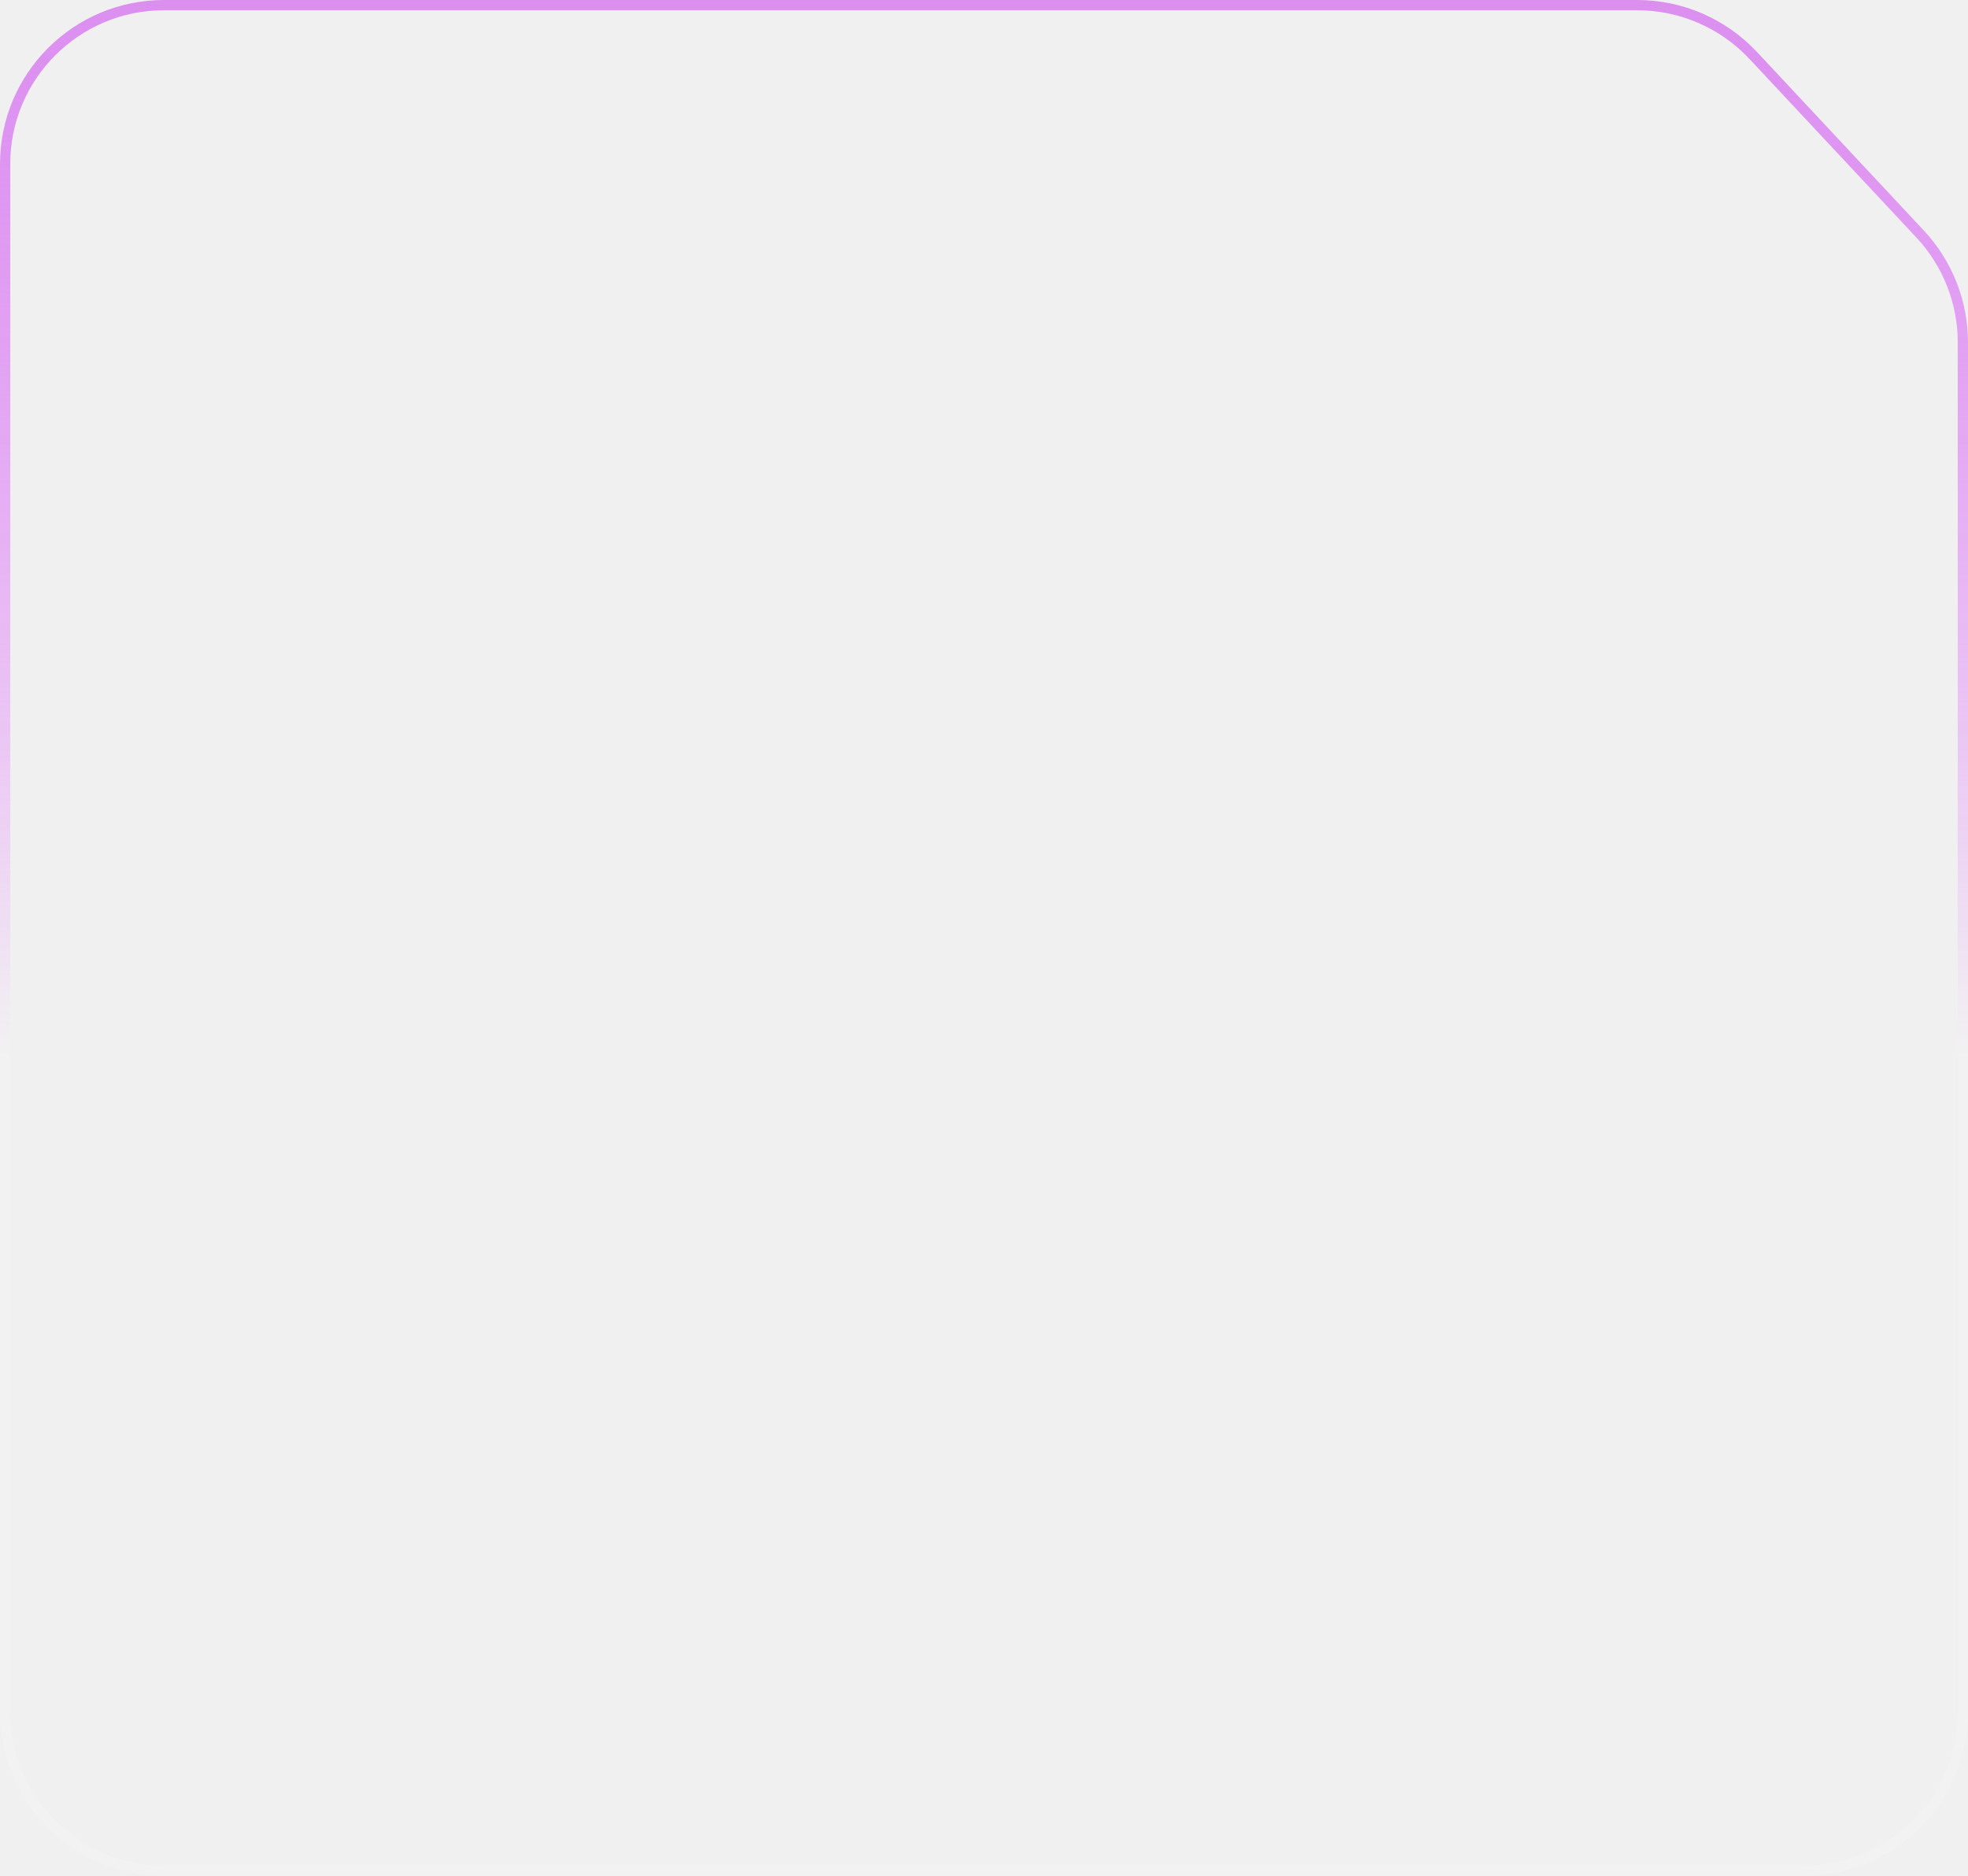
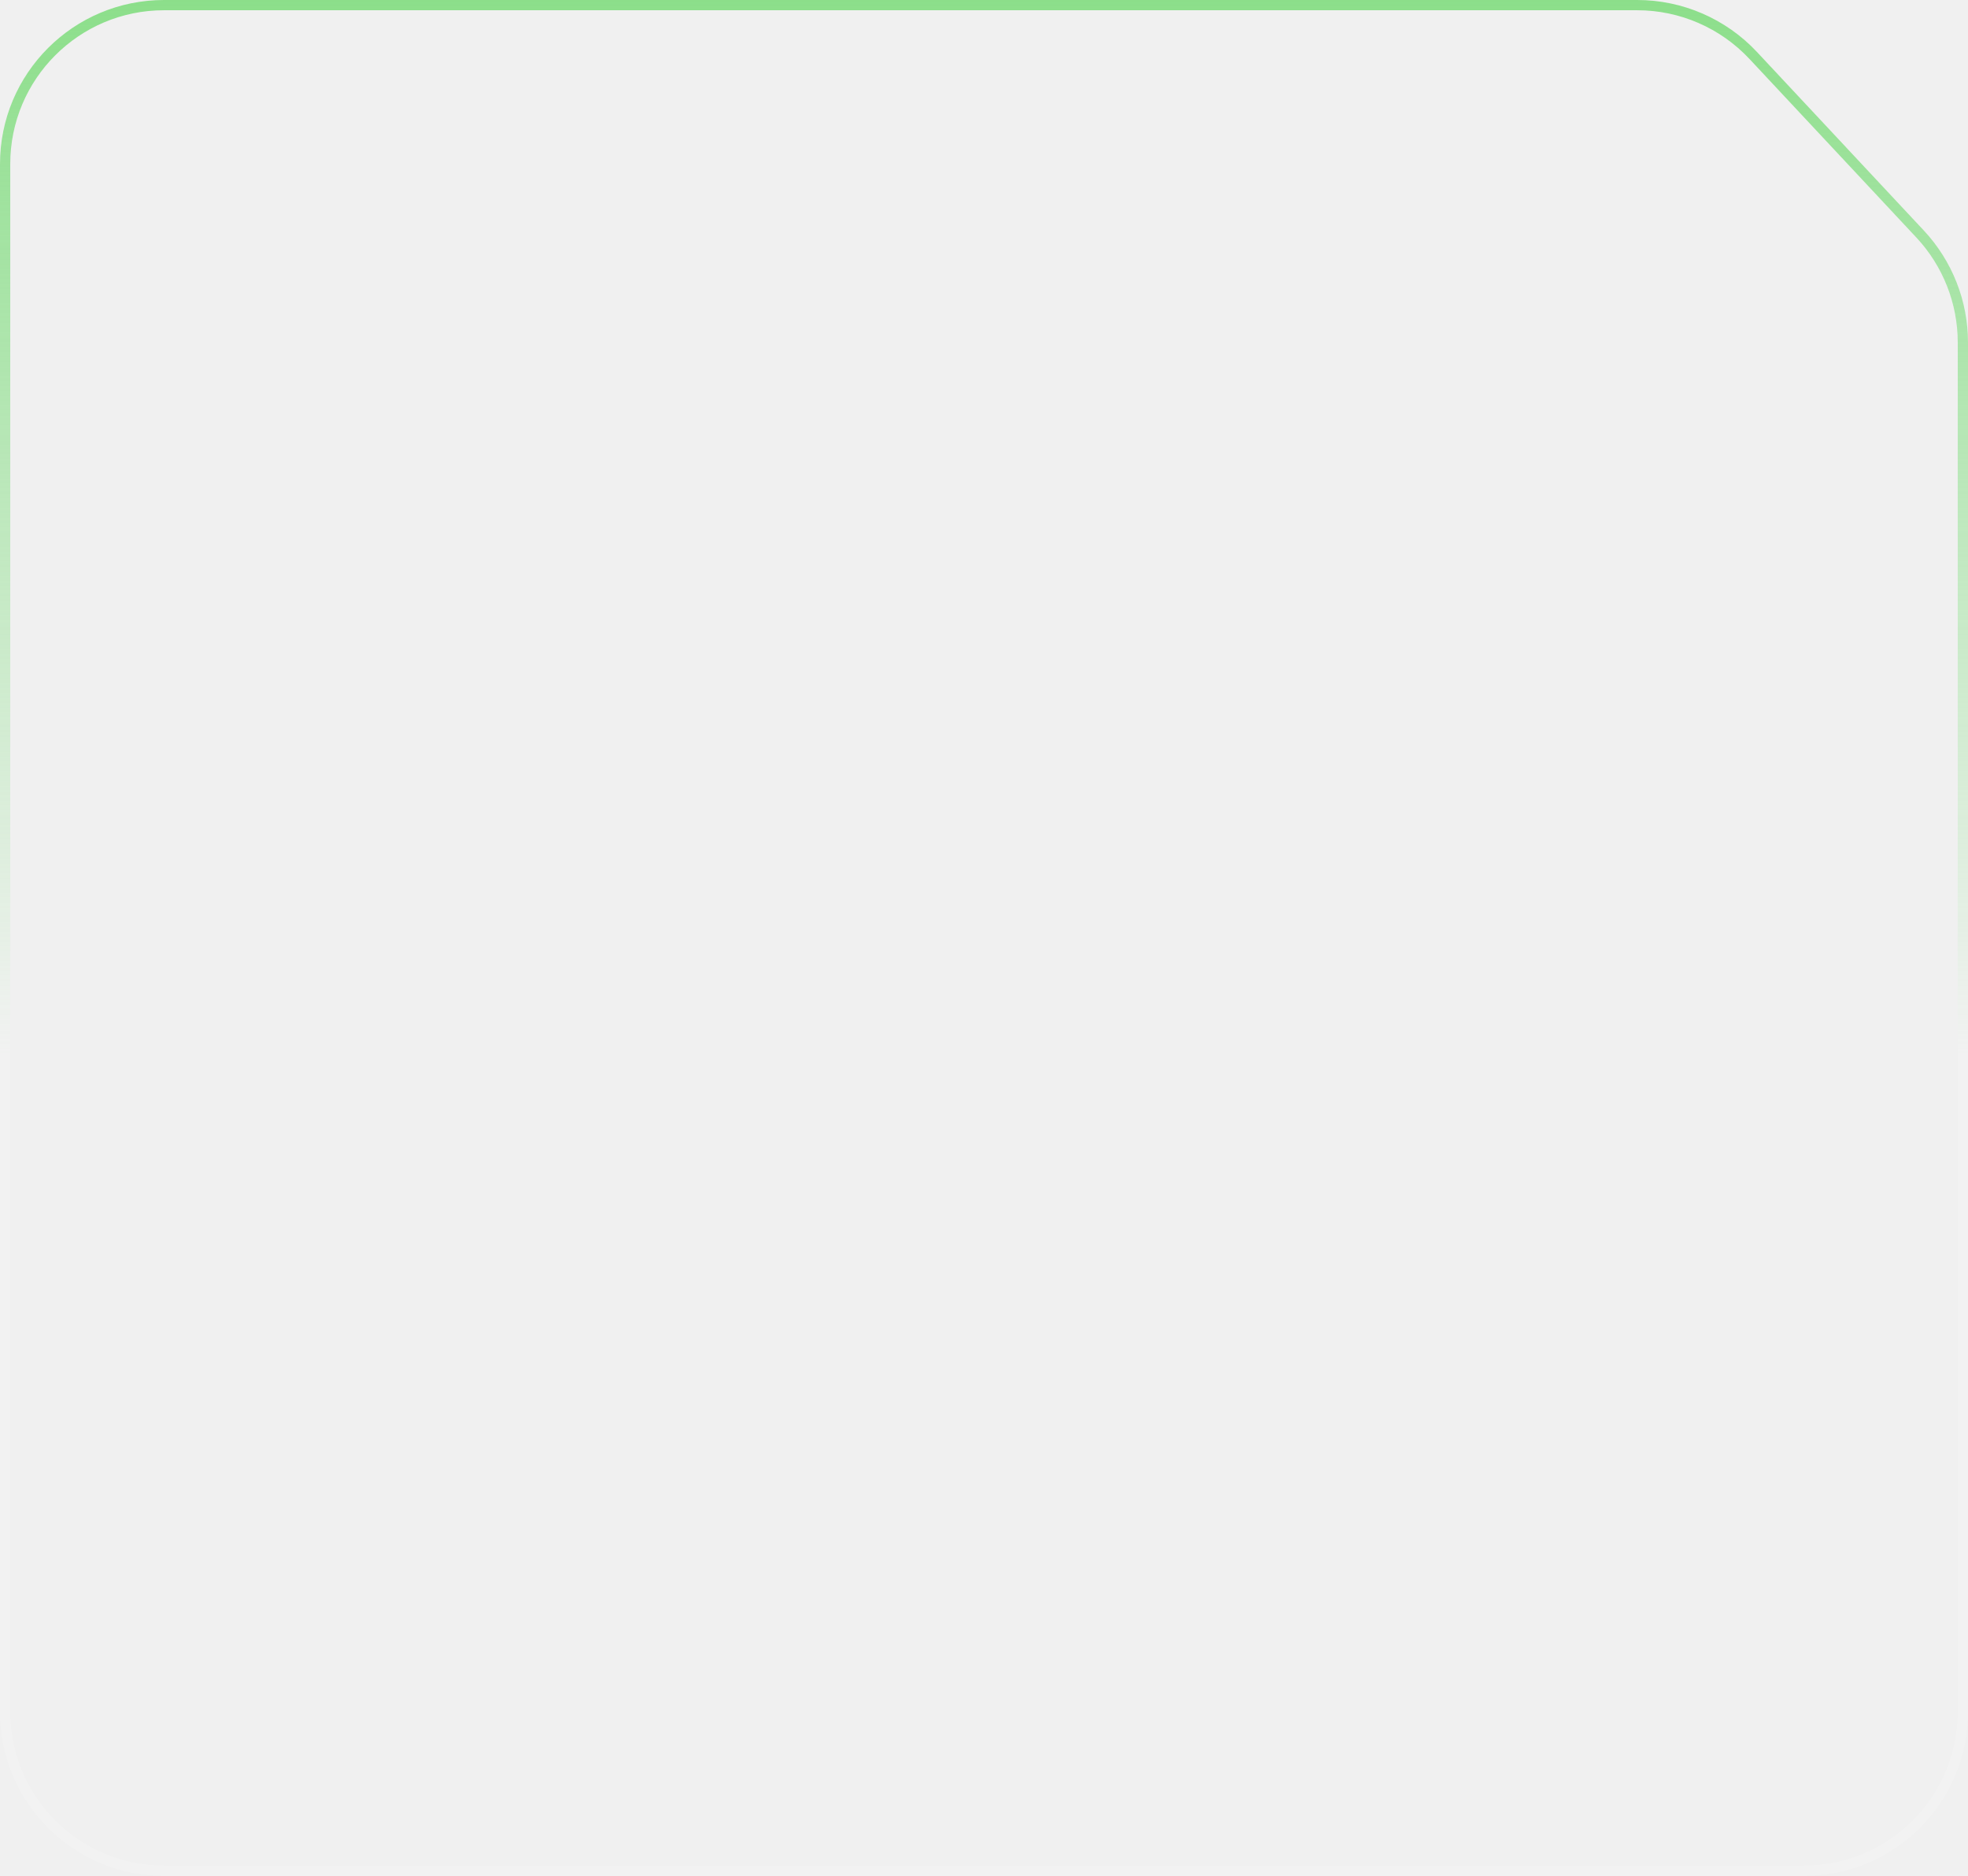
<svg xmlns="http://www.w3.org/2000/svg" preserveAspectRatio="none" width="384" height="366" viewBox="0 0 384 366" fill="none">
  <path vector-effect="non-scaling-stroke" d="M32 1H319.453C328.037 1 336.238 4.56 342.1 10.832L374.648 45.654C380.015 51.397 383 58.963 383 66.823V334C383 351.121 369.121 365 352 365H32C14.879 365 1 351.121 1 334V32C1 14.879 14.879 1 32 1Z" stroke="white" stroke-opacity="0.15" stroke-width="2" />
  <path vector-effect="non-scaling-stroke" d="M32 1H319.453C328.037 1 336.238 4.56 342.1 10.832L374.648 45.654C380.015 51.397 383 58.963 383 66.823V334C383 351.121 369.121 365 352 365H32C14.879 365 1 351.121 1 334V32C1 14.879 14.879 1 32 1Z" stroke="url(#paint0_linear_333_9185)" stroke-opacity="0.85" stroke-width="2" />
  <defs>
    <linearGradient id="paint0_linear_333_9185" x1="192" y1="0" x2="192" y2="366" gradientUnits="userSpaceOnUse">
-       <stop stop-color="#D77DEE" />
-       <stop offset="0.563" stop-color="#D633FF" stop-opacity="0" />
+       <stop stop-color="#7ADB78" />
+       <stop offset="0.563" stop-color="#7ADB78" stop-opacity="0" />
    </linearGradient>
  </defs>
</svg>
